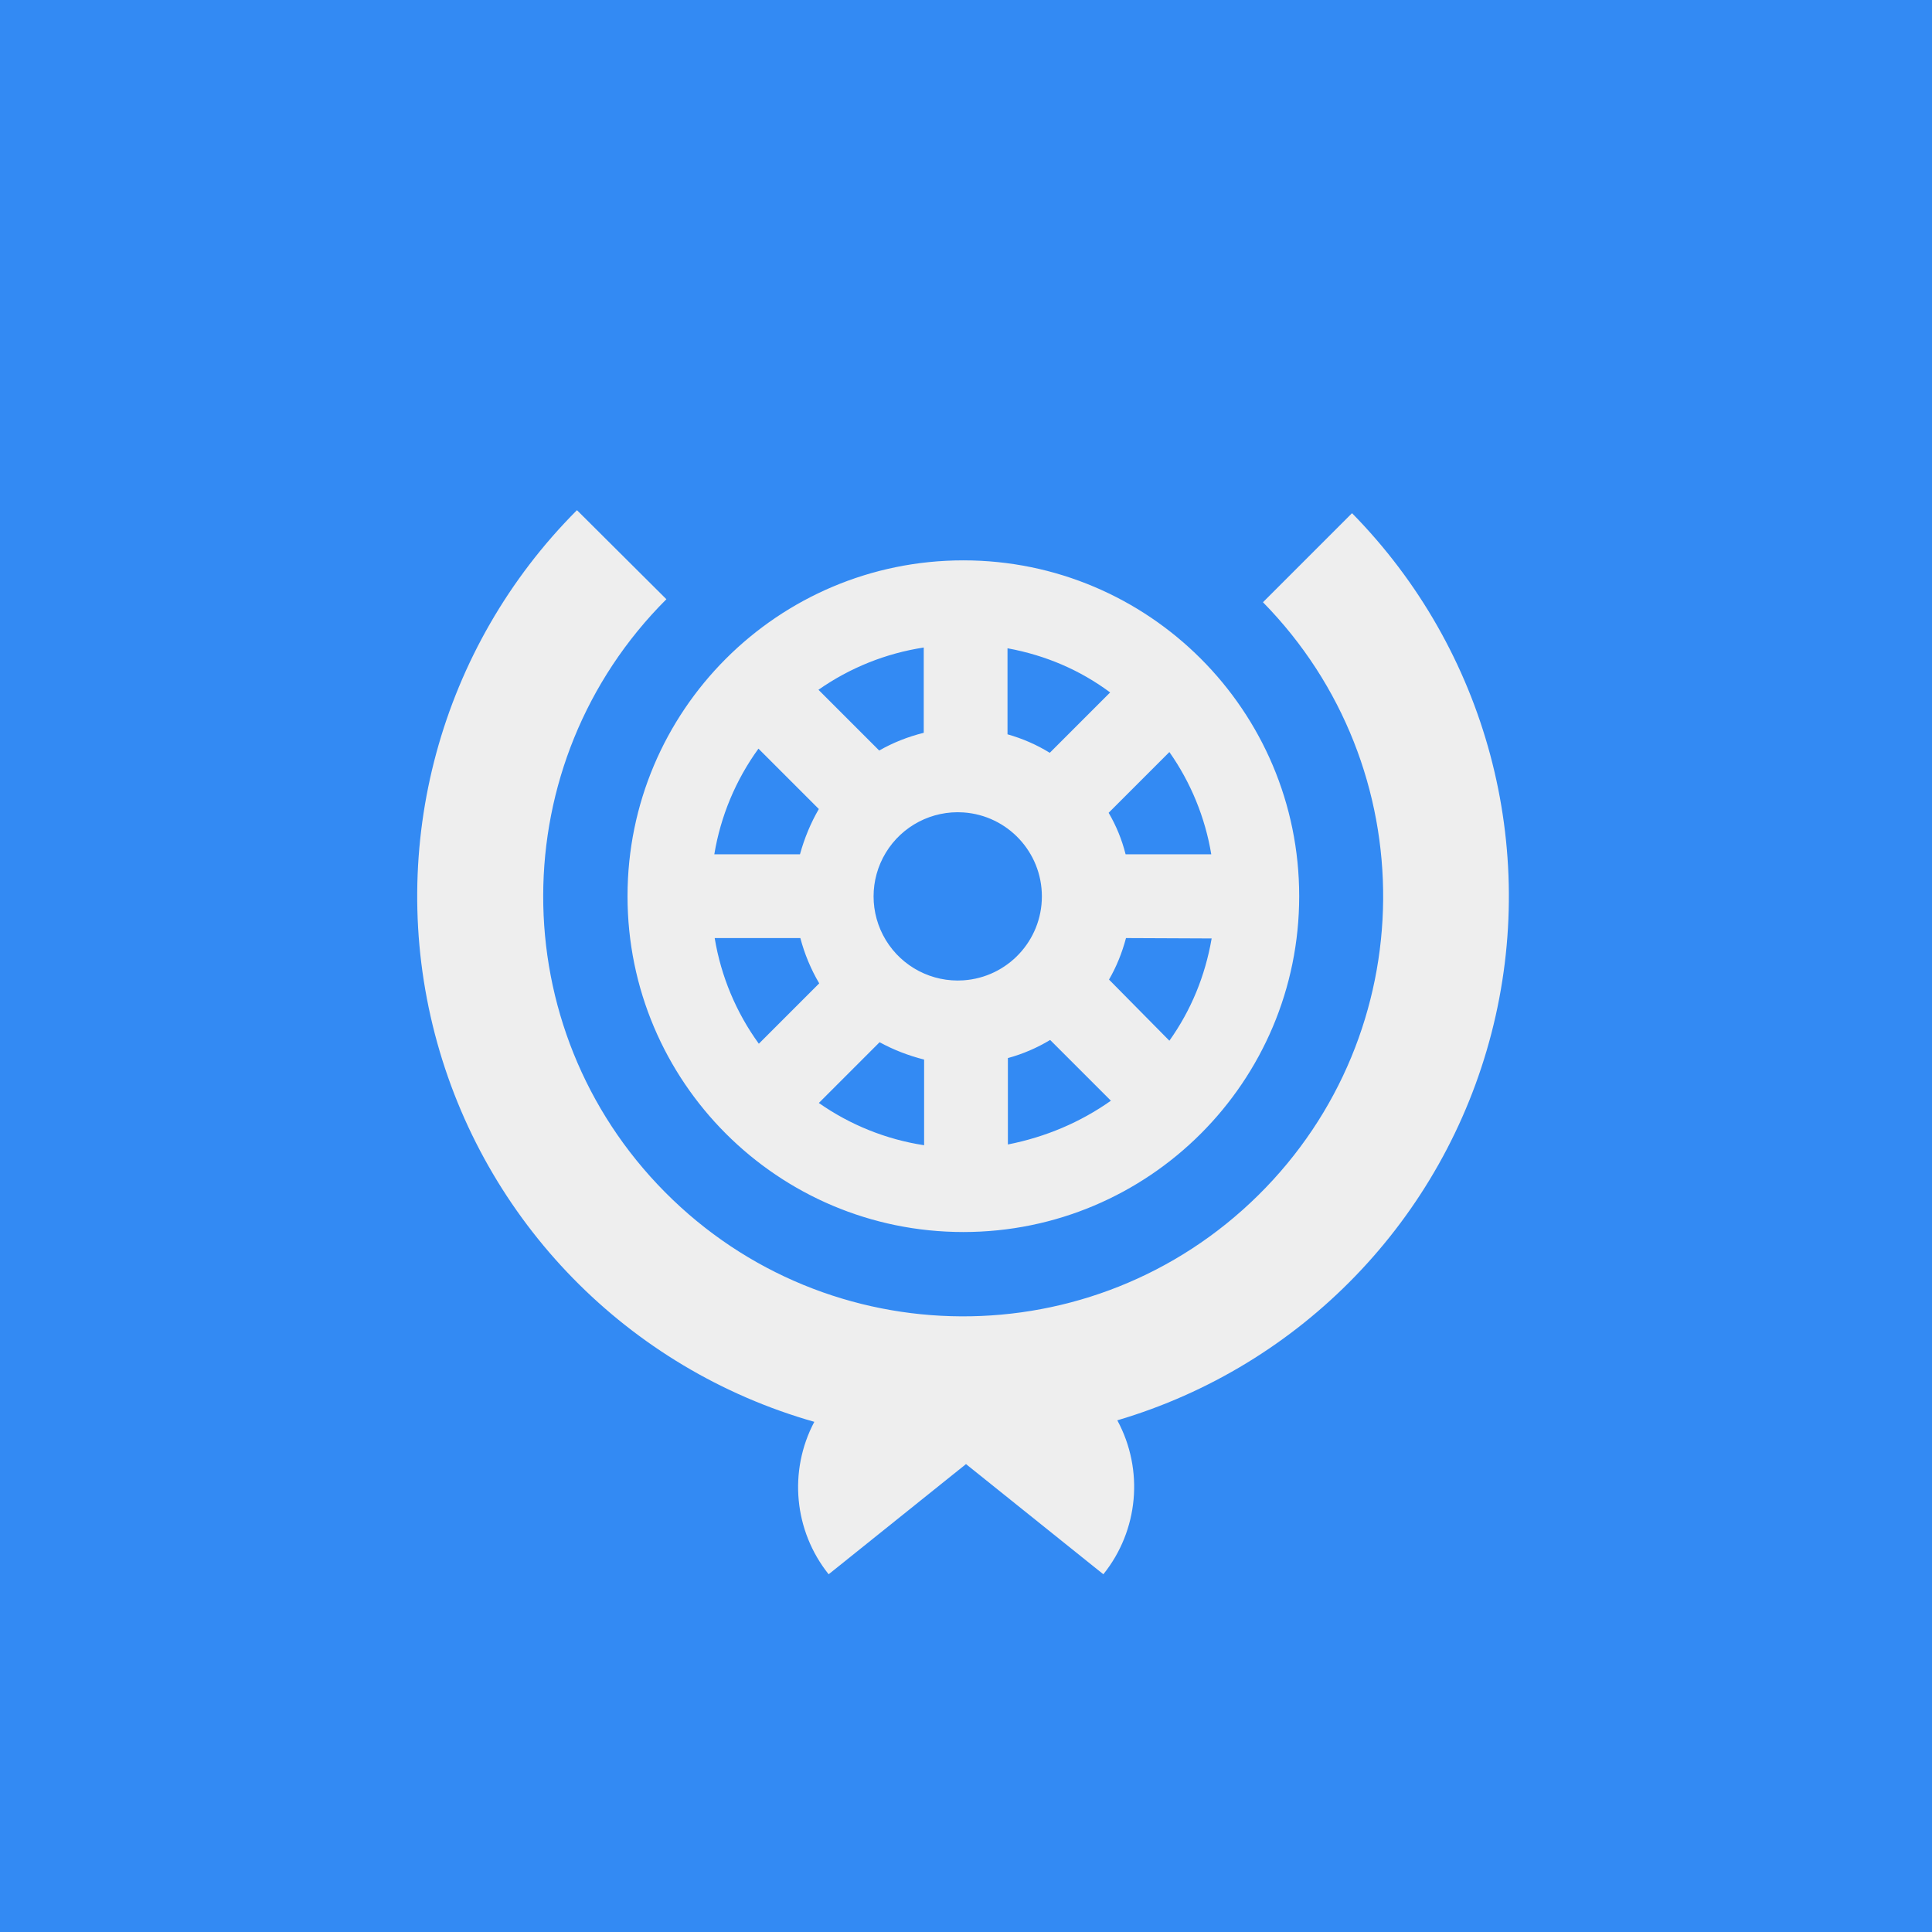
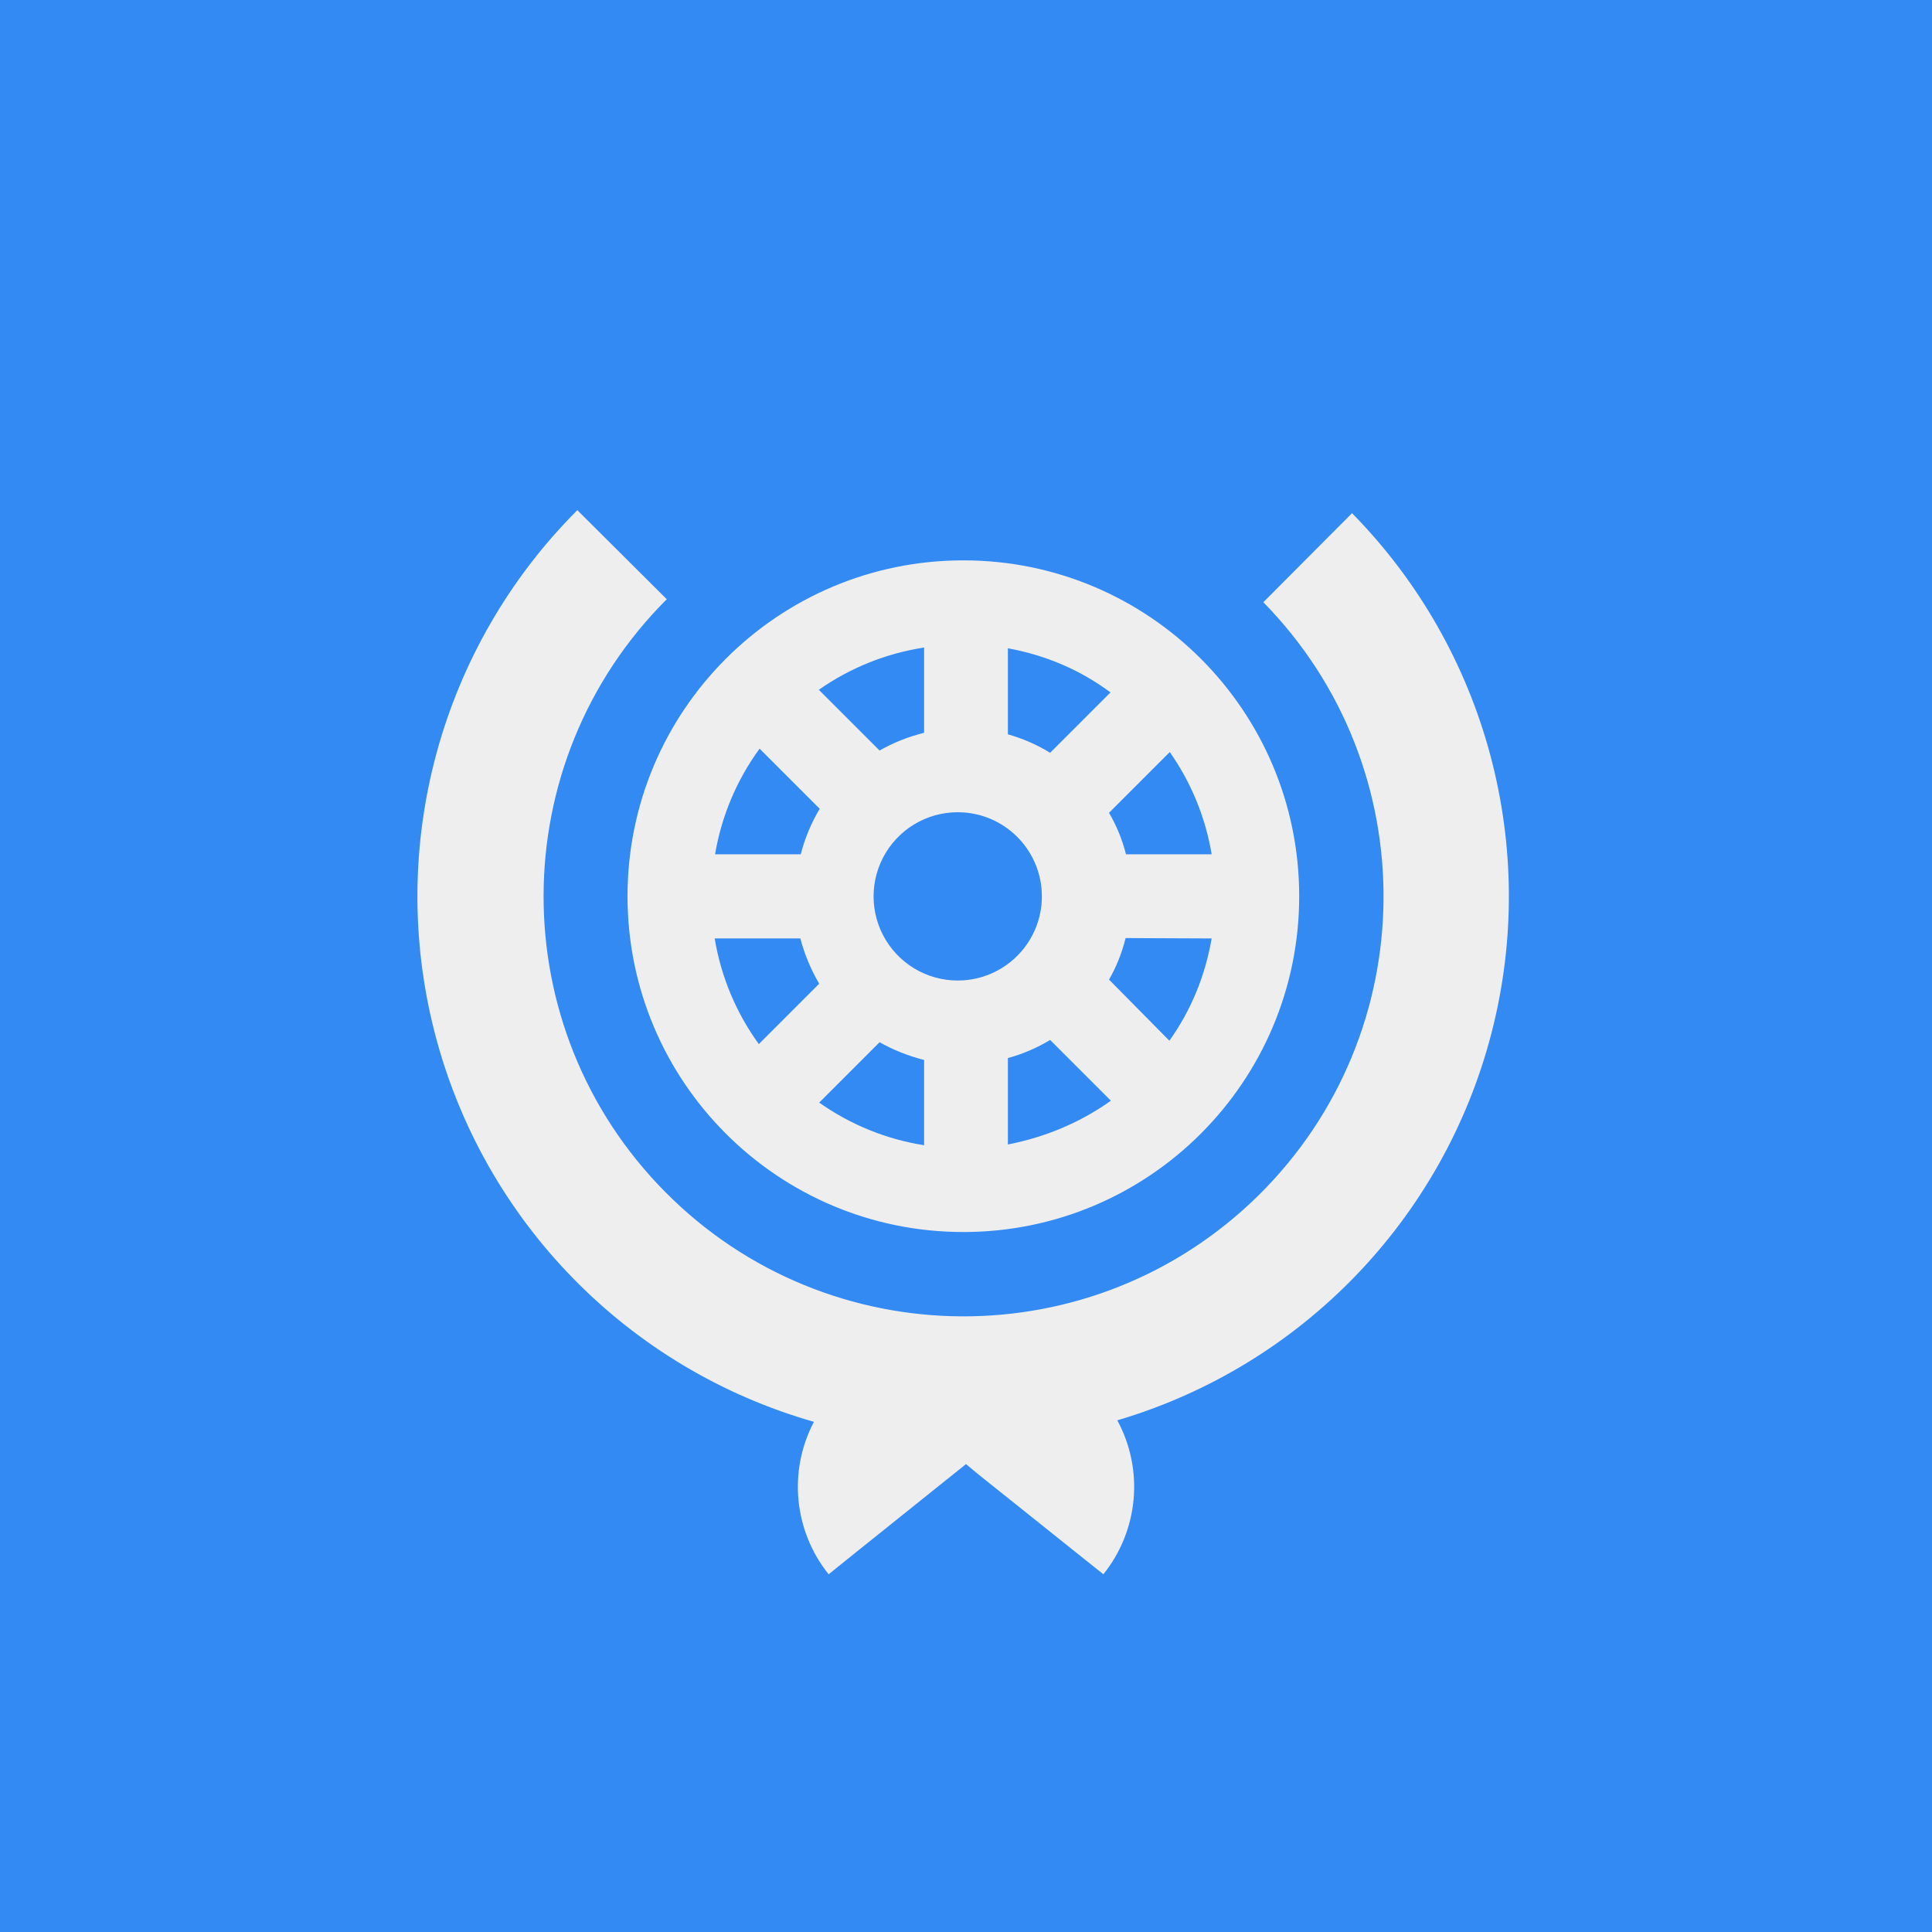
<svg xmlns="http://www.w3.org/2000/svg" width="512" height="512" fill="none">
  <path fill="#338AF3" d="M0 0h512v512H0z" />
-   <path fill="#EEE" d="M176.6 158.8a111.3 111.3 0 1 0 158.1.8l23.6-23.6a144.8 144.8 0 0 1-62.2 240.4 37 37 0 0 1-3.7 40.8L256 388l-36.4 29.2a37 37 0 0 1-3.8-40.4 144.8 144.8 0 0 1-62.9-241.6zm78.7-10.3a89 89 0 1 1 0 178 89 89 0 0 1 0-178M217 292.3a66 66 0 0 0 27.9 11.2v-22.7q-6.3-1.6-11.8-4.6zm61.3-16.7a44 44 0 0 1-11.2 4.8v22.9q15.1-3 27.3-11.6zm-88.9-27a66 66 0 0 0 11.7 28l16-16q-3.3-5.6-5-12zm109 0q-1.6 6-4.5 11l16 16.2q8.6-12.1 11.2-27.1zm-43.1-33.3a22.3 22.3 0 1 0 0 44.5 22.3 22.3 0 0 0 0-44.5M201 198.4a66 66 0 0 0-11.7 28H212q1.8-6.5 5-12zm92.8 17q3 5.1 4.5 11H321a66 66 0 0 0-11.1-27.1zM267 194.6q6 1.7 11.2 4.9l16-16q-12-8.9-27.2-11.7zm-22.2-23a66 66 0 0 0-27.9 11.2l16.1 16.1q5.4-3.1 11.8-4.7z" />
+   <path fill="#EEE" fill-rule="evenodd" d="M358.3 136a144.8 144.8 0 0 1-62.2 240.4 37 37 0 0 1-3.7 40.8L259 390.5l-3-2.5-29.2 23.4-7.2 5.8a37 37 0 0 1-3.9-40.4A144.8 144.8 0 0 1 153 135.2l23.7 23.6a111.3 111.3 0 1 0 158.1.8zm-192 101.5a89 89 0 1 1 178 0 89 89 0 0 1-178 0m89-22.2a22.3 22.3 0 1 0 0 44.5 22.3 22.3 0 0 0 0-44.5m11.8-20.7q6 1.7 11.2 4.9l16-16q-12-8.9-27.2-11.7zm-34 4.3q5.4-3.1 11.8-4.7v-22.6a66 66 0 0 0-27.9 11.2zm11.8 82q-6.3-1.6-11.8-4.7l-16 16a66 66 0 0 0 27.8 11.3zm33.4-5.3a44 44 0 0 1-11.2 4.8v22.9q15.2-3 27.3-11.6zm20-27q-1.5 6-4.4 11l16 16.2q8.6-12.1 11.2-27.1zm0-22.2h22.8a66 66 0 0 0-11.1-27.1l-16.1 16.1q3 5.1 4.5 11m-81.1-12-16-16a66 66 0 0 0-11.8 28h22.7q1.7-6.5 5-12m-5 34.3h-22.8a66 66 0 0 0 11.7 28l16-16q-3.3-5.6-5-12" clip-rule="evenodd" />
</svg>
